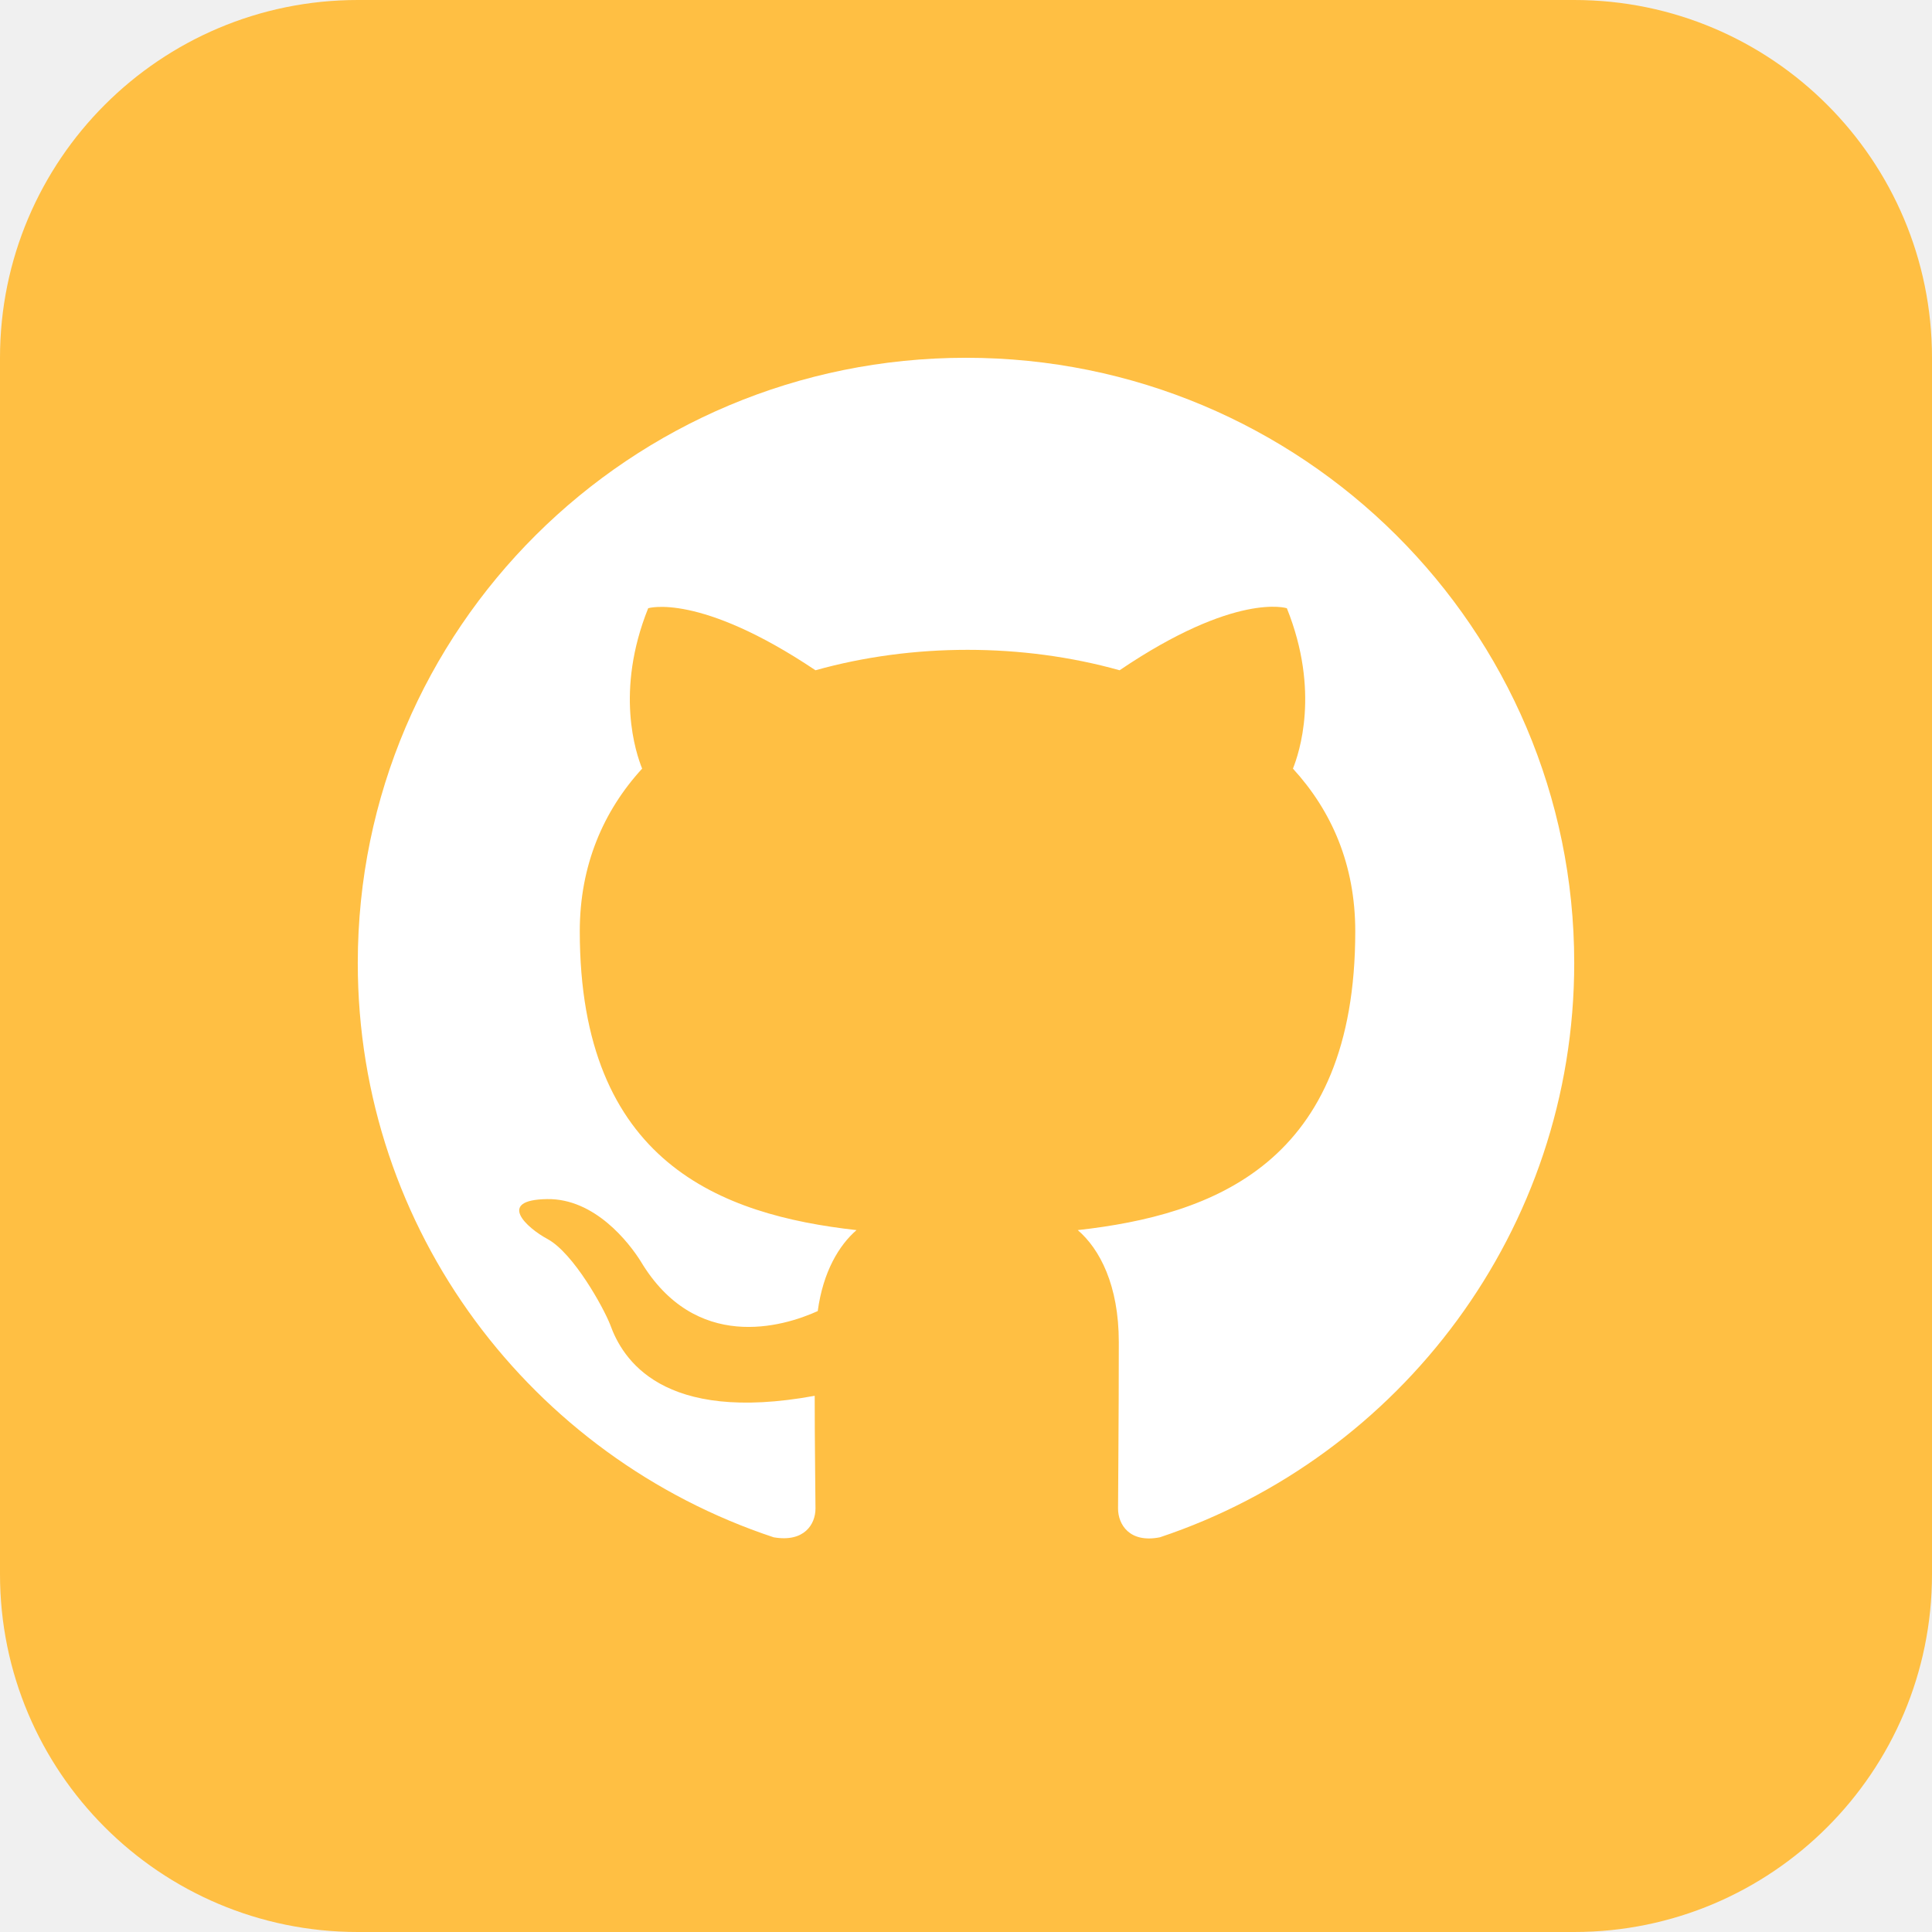
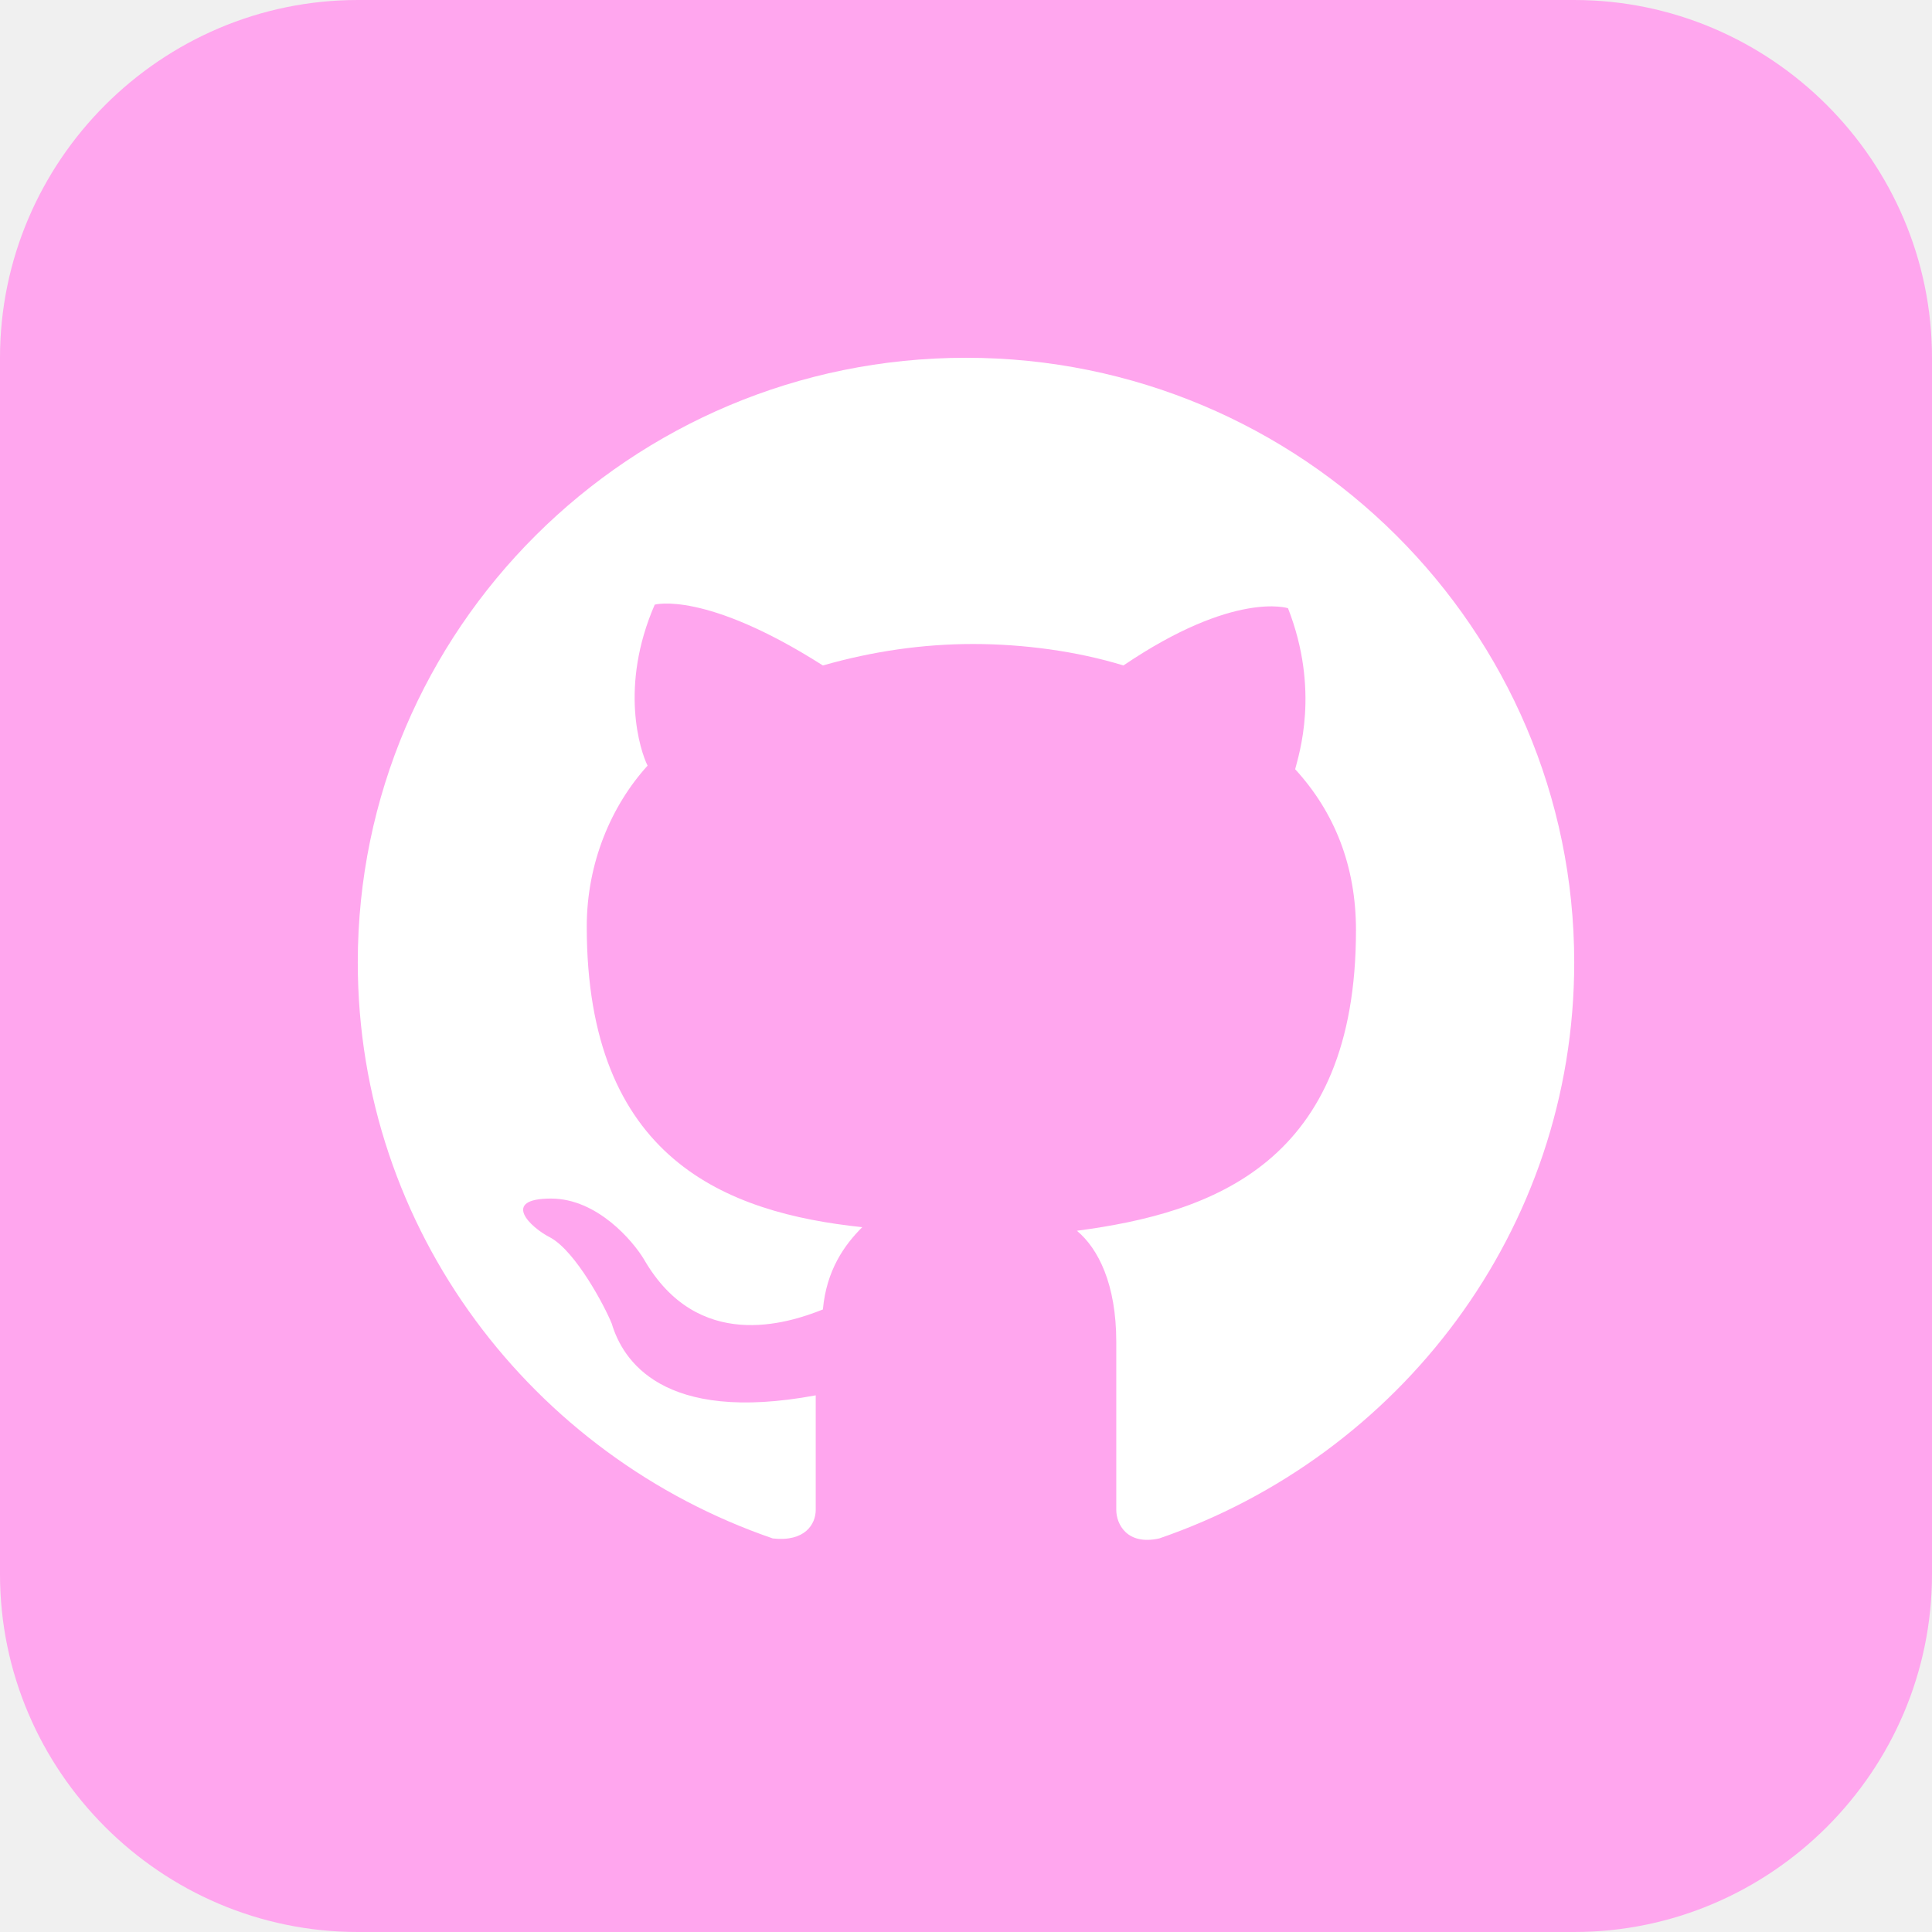
- <svg xmlns="http://www.w3.org/2000/svg" width="54" height="54" viewBox="0 0 54 54" fill="none">
-   <rect width="54" height="54" rx="10" fill="#FFBF43" />
-   <path fill-rule="evenodd" clip-rule="evenodd" d="M27 10C17.608 10 10 17.57 10 26.917C10 34.403 14.866 40.726 21.624 42.968C22.474 43.116 22.793 42.608 22.793 42.164C22.793 41.762 22.771 40.43 22.771 39.013C18.5 39.796 17.395 37.977 17.055 37.025C16.864 36.539 16.035 35.038 15.312 34.636C14.717 34.319 13.867 33.536 15.291 33.515C16.63 33.494 17.586 34.742 17.905 35.249C19.435 37.808 21.879 37.089 22.856 36.645C23.005 35.545 23.451 34.805 23.94 34.382C20.157 33.959 16.205 32.5 16.205 26.029C16.205 24.189 16.864 22.667 17.948 21.483C17.777 21.06 17.183 19.326 18.117 17C18.117 17 19.541 16.555 22.793 18.734C24.152 18.353 25.598 18.163 27.043 18.163C28.488 18.163 29.933 18.353 31.293 18.734C34.544 16.534 35.968 17 35.968 17C36.903 19.326 36.307 21.06 36.138 21.483C37.221 22.667 37.88 24.168 37.88 26.029C37.88 32.521 33.906 33.959 30.124 34.382C30.74 34.911 31.271 35.926 31.271 37.512C31.271 39.775 31.25 41.593 31.25 42.164C31.25 42.608 31.569 43.137 32.419 42.968C39.134 40.726 44 34.382 44 26.917C44 17.57 36.392 10 27 10Z" fill="white" />
+ <svg xmlns="http://www.w3.org/2000/svg" version="1.1" id="Layer_1" x="0px" y="0px" viewBox="0 0 54 54" style="enable-background:new 0 0 54 54;" xml:space="preserve">
+   <style type="text/css">
+ 	.st0{fill:#FFA6EE;}
+ 	.st1{fill-rule:evenodd;clip-rule:evenodd;fill:#FFFFFF;}
+ </style>
+   <path class="st0" d="M10,0h34c5.5,0,10,4.5,10,10v34c0,5.5-4.5,10-10,10H10C4.5,54,0,49.5,0,44V10C0,4.5,4.5,0,10,0z" />
+   <path class="st1" d="M27,10c-9.4,0-17,7.6-17,16.9c0,7.5,4.9,13.8,11.6,16.1c0.9,0.1,1.2-0.4,1.2-0.8c0-0.4,0-1.7,0-3.2  c-4.3,0.8-5.4-1-5.7-2c-0.2-0.5-1-2-1.7-2.4c-0.6-0.3-1.4-1.1,0-1.1c1.3,0,2.3,1.2,2.6,1.7c1.5,2.6,4,1.8,5,1.4  c0.1-1.1,0.6-1.8,1.1-2.3c-3.8-0.4-7.7-1.9-7.7-8.4c0-1.8,0.7-3.4,1.7-4.5c-0.2-0.4-0.8-2.2,0.2-4.5c0,0,1.4-0.4,4.7,1.7  c1.4-0.4,2.8-0.6,4.2-0.6s2.9,0.2,4.2,0.6C34.5,16.5,36,17,36,17c0.9,2.3,0.3,4.1,0.2,4.5c1.1,1.2,1.7,2.7,1.7,4.5  c0,6.5-4,7.9-7.8,8.4c0.6,0.5,1.1,1.5,1.1,3.1c0,2.3,0,4.1,0,4.7c0,0.4,0.3,1,1.2,0.8C39.1,40.7,44,34.4,44,26.9  C44,17.6,36.4,10,27,10z" />
</svg>
